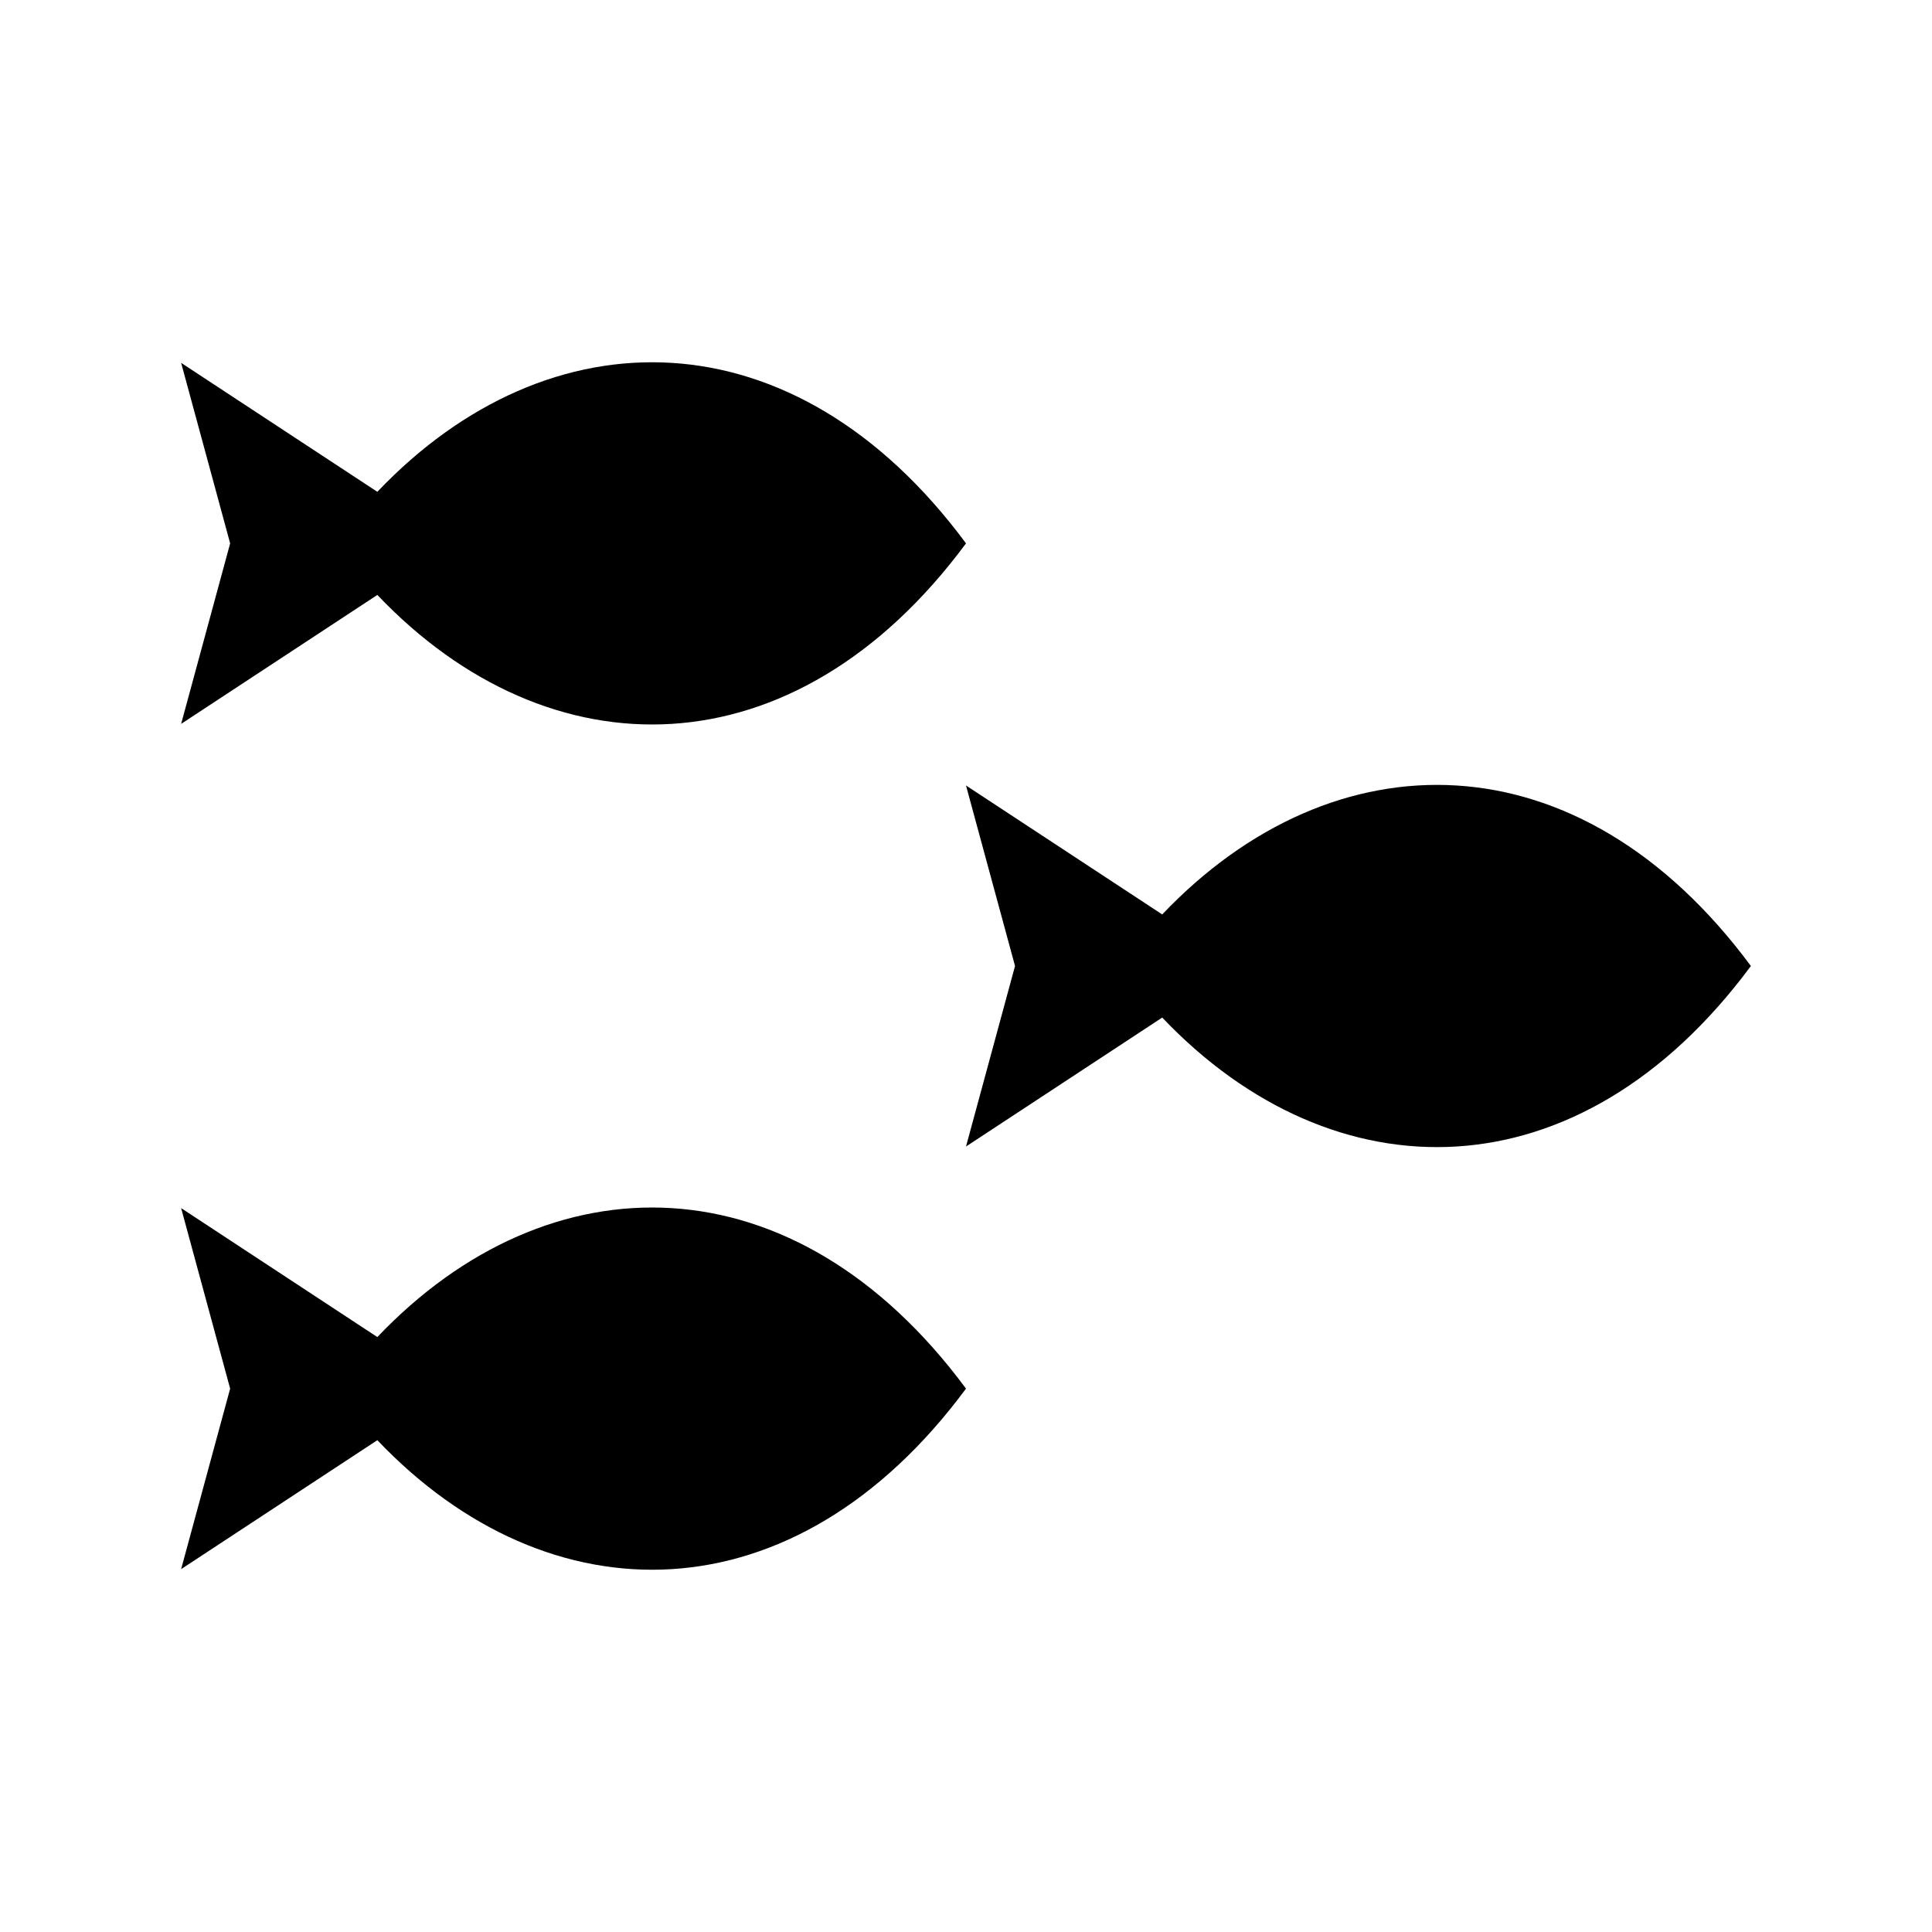
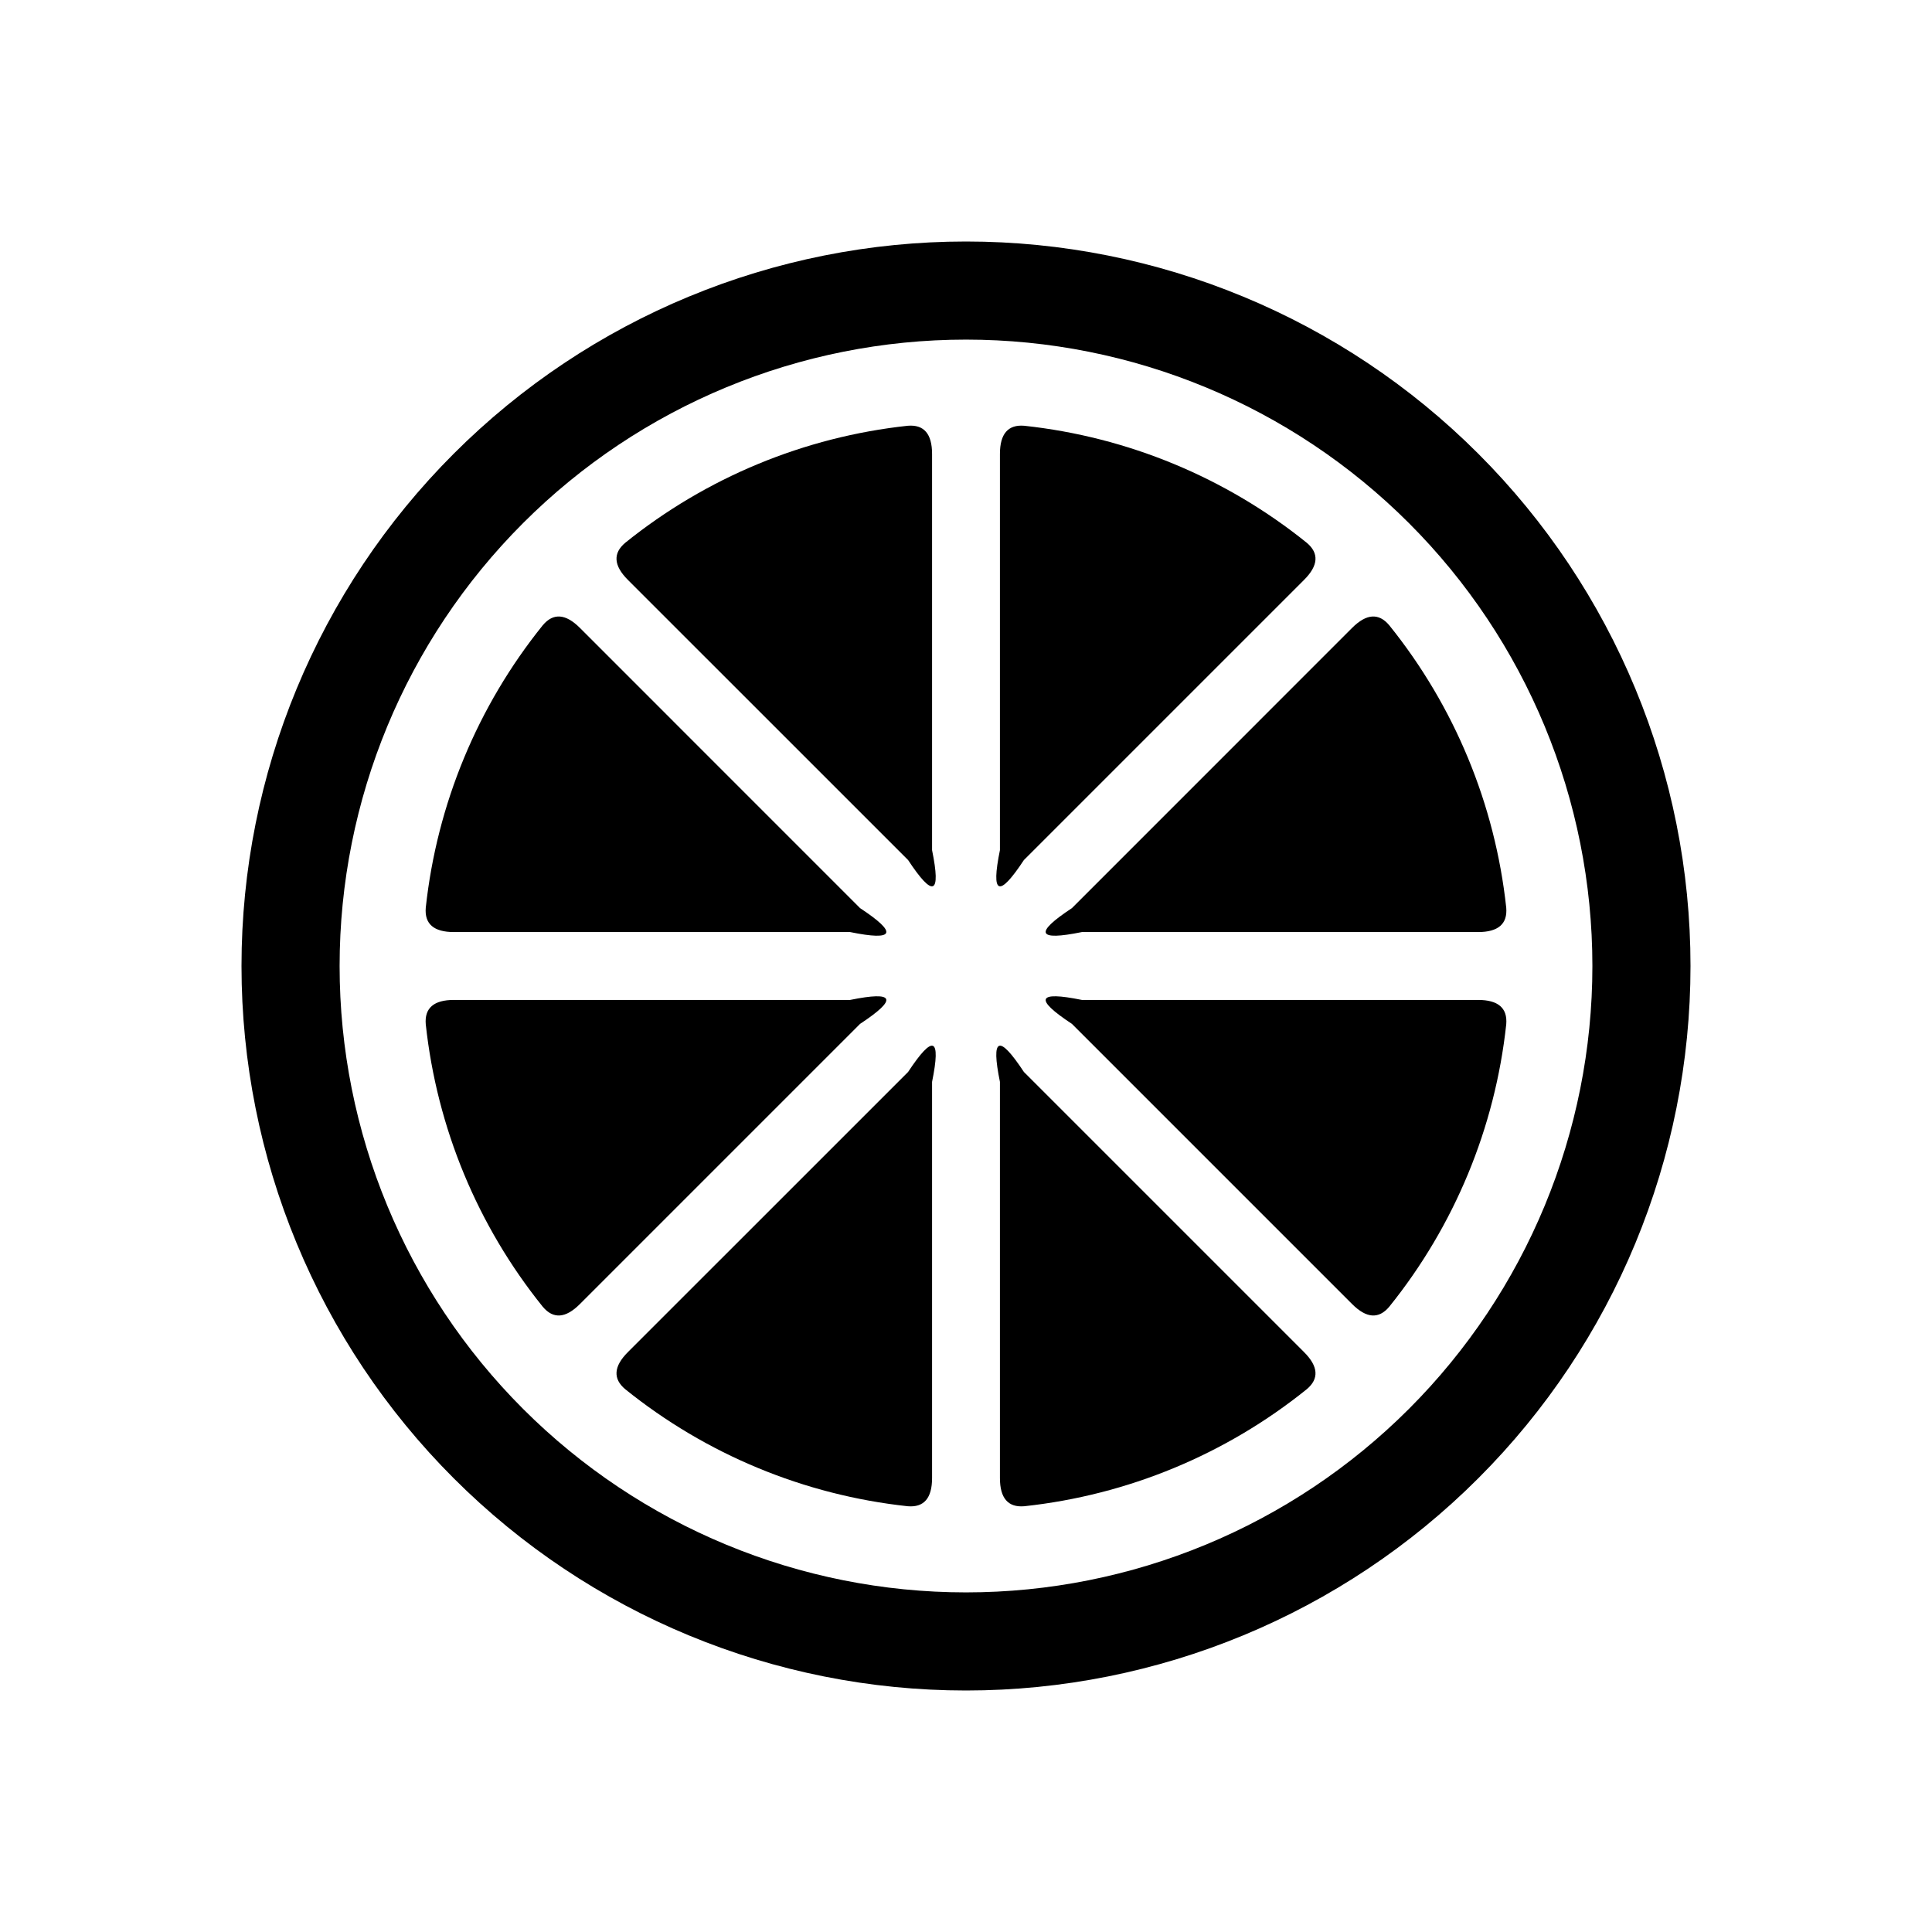
<svg xmlns="http://www.w3.org/2000/svg" width="32" height="32" viewBox="0 0 32 32" fill="none">
  <rect width="32" height="32" fill="white" />
-   <path d="M3 6.01L6.25 8.146C9.094 5.156 13.156 5.156 16 9C13.156 12.844 9.094 12.844 6.25 9.854L3 11.99L3.812 9L3 6.01Z" fill="black" />
-   <path d="M16 13.01L19.25 15.146C22.094 12.156 26.156 12.156 29 16C26.156 19.844 22.094 19.844 19.25 16.854L16 18.99L16.812 16L16 13.01Z" fill="black" />
-   <path d="M3 20.01L6.25 22.146C9.094 19.156 13.156 19.156 16 23C13.156 26.844 9.094 26.844 6.25 23.854L3 25.99L3.812 23L3 20.01Z" fill="black" />
+   <path d="M28 16C28 12.817 26.736 9.765 24.485 7.515C22.235 5.264 19.183 4 16 4C12.817 4 9.765 5.264 7.515 7.515C5.264 9.765 4 12.817 4 16C4 19.183 5.264 22.235 7.515 24.485C9.765 26.736 12.817 28 16 28C19.183 28 22.235 26.736 24.485 24.485C26.736 22.235 28 19.183 28 16ZM26.375 16C26.375 13.248 25.282 10.61 23.336 8.664C21.39 6.718 18.752 5.625 16 5.625C13.248 5.625 10.61 6.718 8.664 8.664C6.718 10.61 5.625 13.248 5.625 16C5.625 18.752 6.718 21.39 8.664 23.336C10.61 25.282 13.248 26.375 16 26.375C18.752 26.375 21.39 25.282 23.336 23.336C25.282 21.39 26.375 18.752 26.375 16Z" fill-rule="evenodd" clip-rule="evenodd" fill="black" />
+   <path d="M16.562 14.081V7.519C16.562 7.185 16.697 7.029 16.966 7.052C18.679 7.237 20.302 7.909 21.644 8.99C21.851 9.164 21.836 9.369 21.599 9.605L16.959 14.245C16.543 14.876 16.411 14.821 16.562 14.081Z" fill="black" />
+   <path d="M17.755 15.041L22.395 10.4C22.631 10.164 22.836 10.149 23.01 10.356C24.091 11.698 24.763 13.321 24.948 15.034C24.971 15.303 24.815 15.438 24.481 15.438H17.919C17.179 15.589 17.124 15.457 17.755 15.041Z" fill="black" />
+   <path d="M17.919 16.562H24.481C24.815 16.562 24.971 16.697 24.948 16.966C24.763 18.679 24.091 20.302 23.01 21.644C22.836 21.851 22.631 21.836 22.395 21.599L17.755 16.959C17.124 16.543 17.179 16.411 17.919 16.562Z" fill="black" />
+   <path d="M16.959 17.755L21.599 22.395C21.836 22.631 21.851 22.836 21.644 23.01C20.302 24.091 18.679 24.763 16.966 24.948C16.697 24.971 16.562 24.815 16.562 24.481V17.919C16.411 17.179 16.543 17.124 16.959 17.755Z" fill="black" />
+   <path d="M15.438 17.919V24.481C15.438 24.815 15.303 24.971 15.034 24.948C13.321 24.763 11.698 24.091 10.356 23.01C10.149 22.836 10.164 22.631 10.4 22.395L15.041 17.755C15.457 17.124 15.589 17.179 15.438 17.919Z" fill="black" />
+   <path d="M14.245 16.959L9.605 21.599C9.369 21.836 9.164 21.851 8.99 21.644C7.909 20.302 7.237 18.679 7.052 16.966C7.029 16.697 7.185 16.562 7.519 16.562H14.081C14.821 16.411 14.876 16.543 14.245 16.959Z" fill="black" />
+   <path d="M14.081 15.438H7.519C7.185 15.438 7.029 15.303 7.052 15.034C7.237 13.321 7.909 11.698 8.99 10.356C9.164 10.149 9.369 10.164 9.605 10.4L14.245 15.041C14.876 15.457 14.821 15.589 14.081 15.438Z" fill="black" />
+   <path d="M15.041 14.245L10.4 9.605C10.164 9.369 10.149 9.164 10.356 8.99C11.698 7.909 13.321 7.237 15.034 7.052C15.303 7.029 15.438 7.185 15.438 7.519V14.081C15.589 14.821 15.457 14.876 15.041 14.245Z" fill="black" />
</svg>
